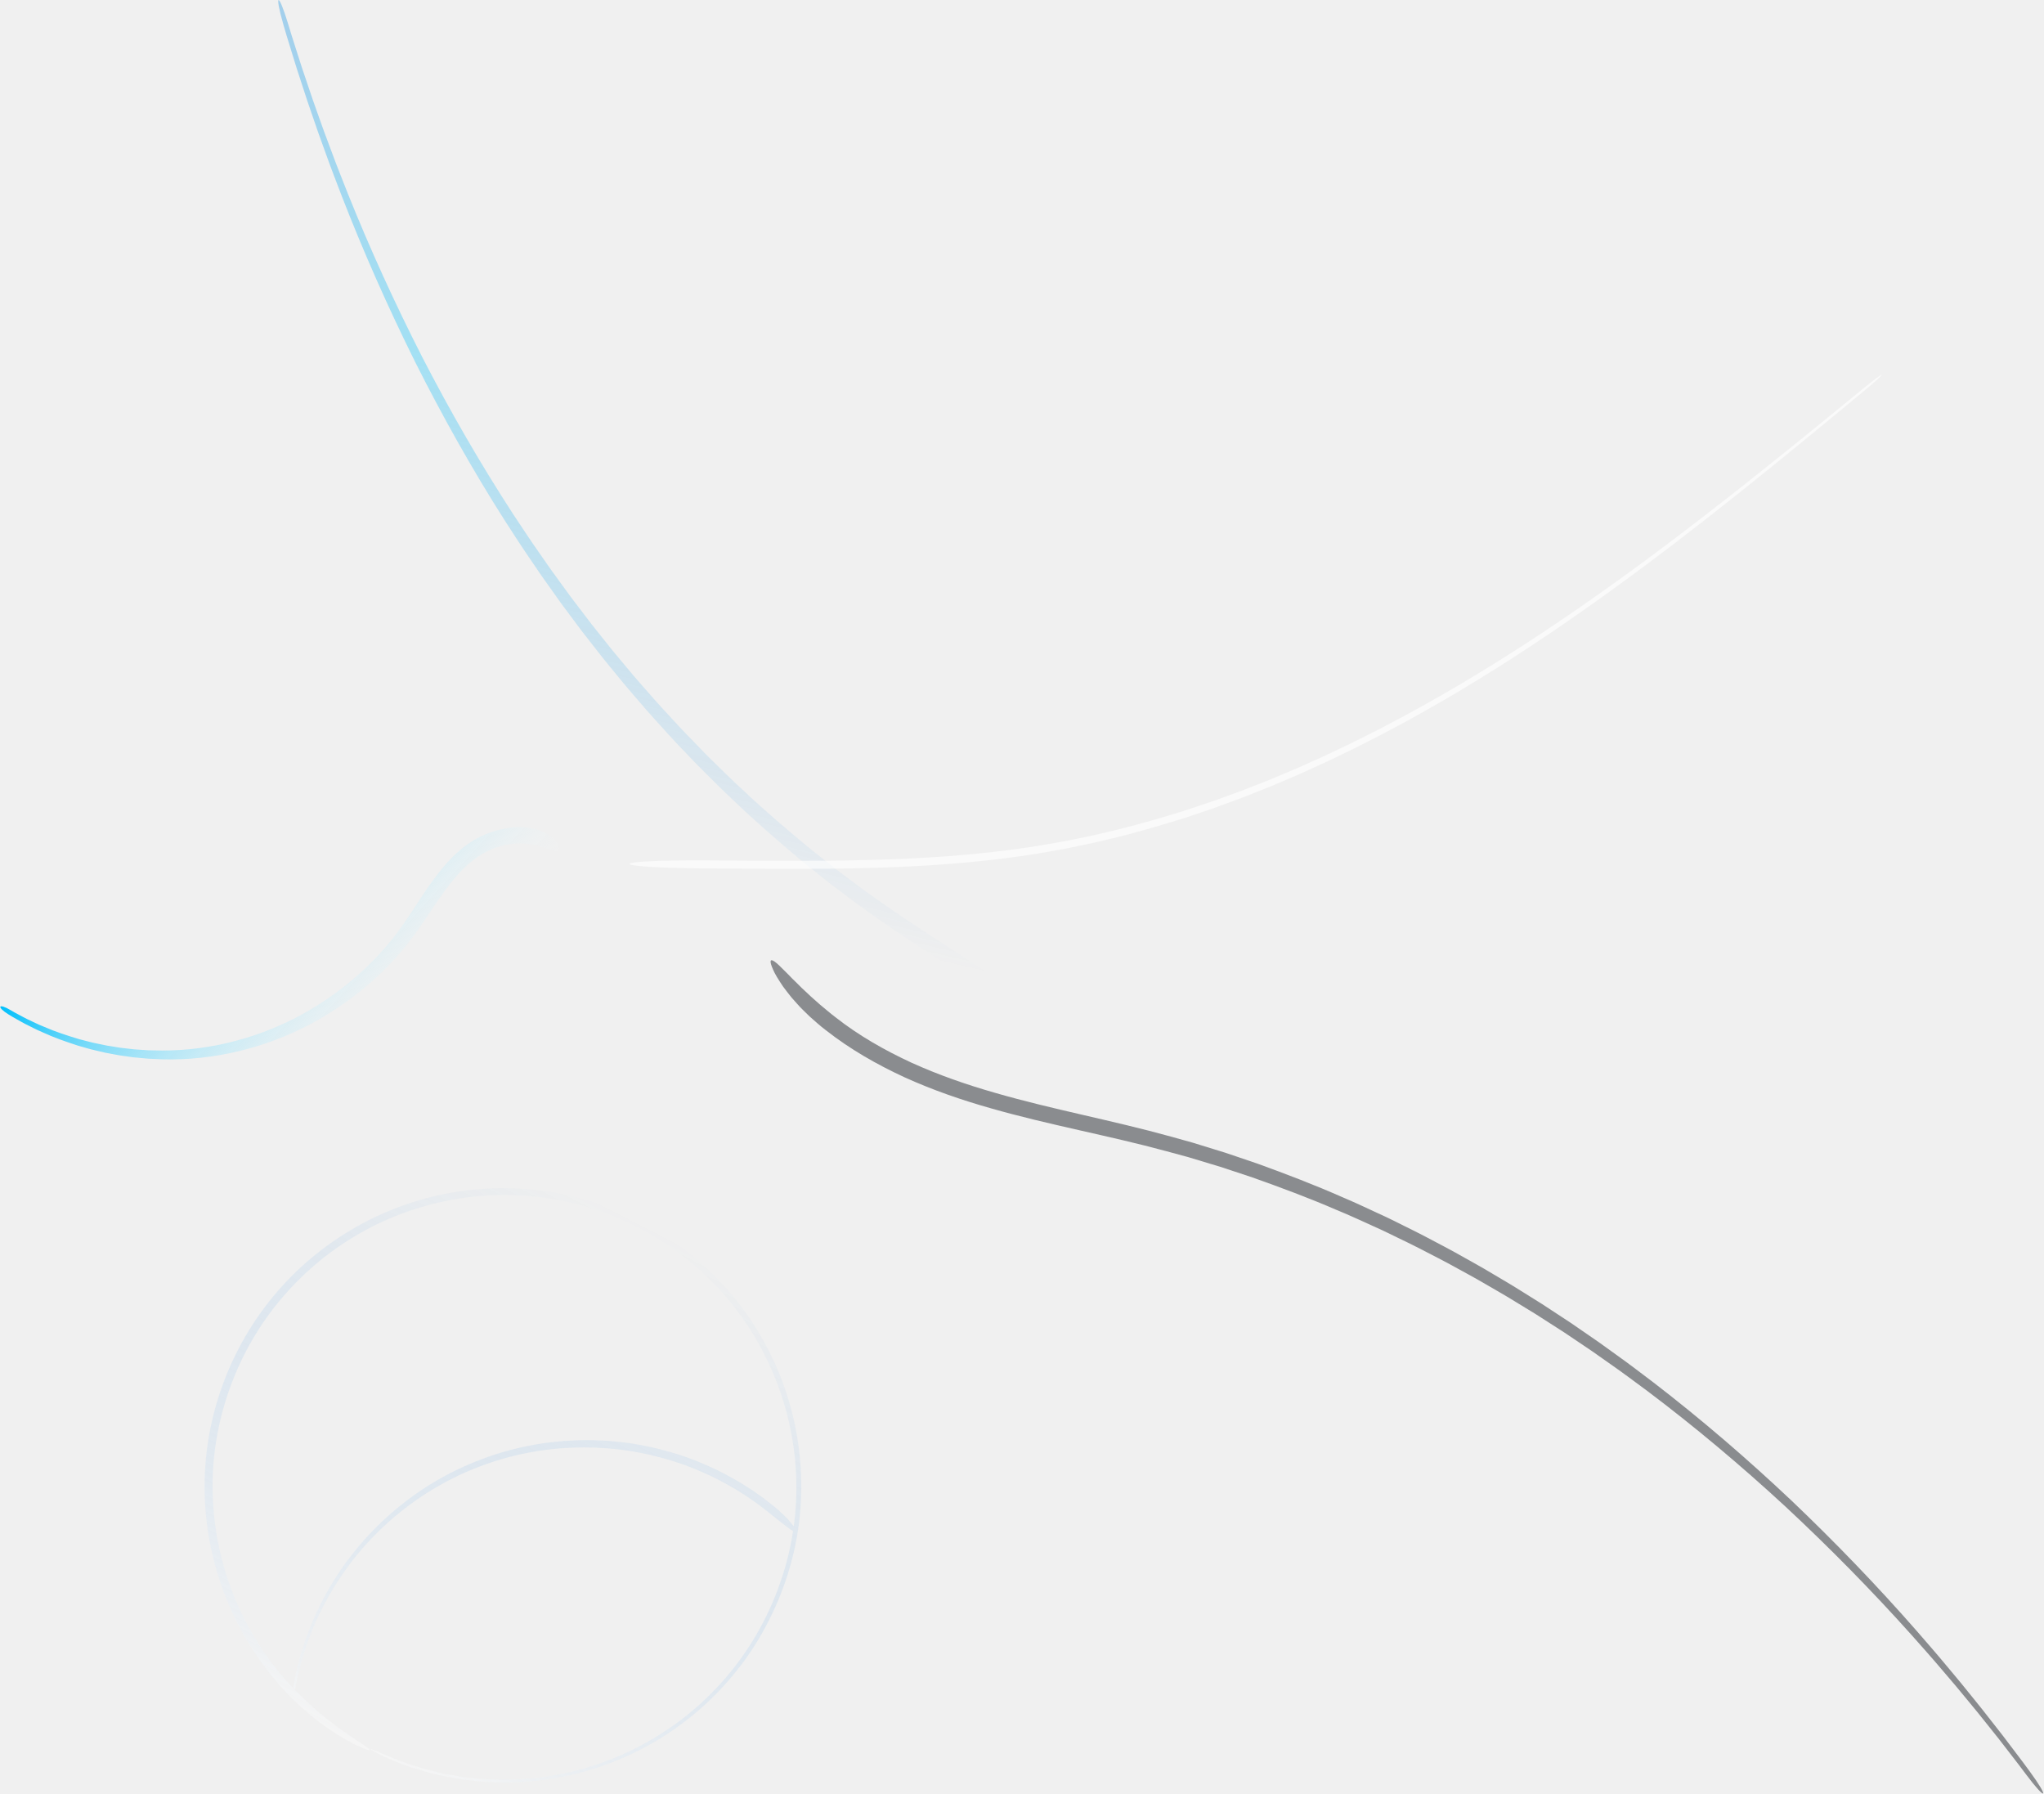
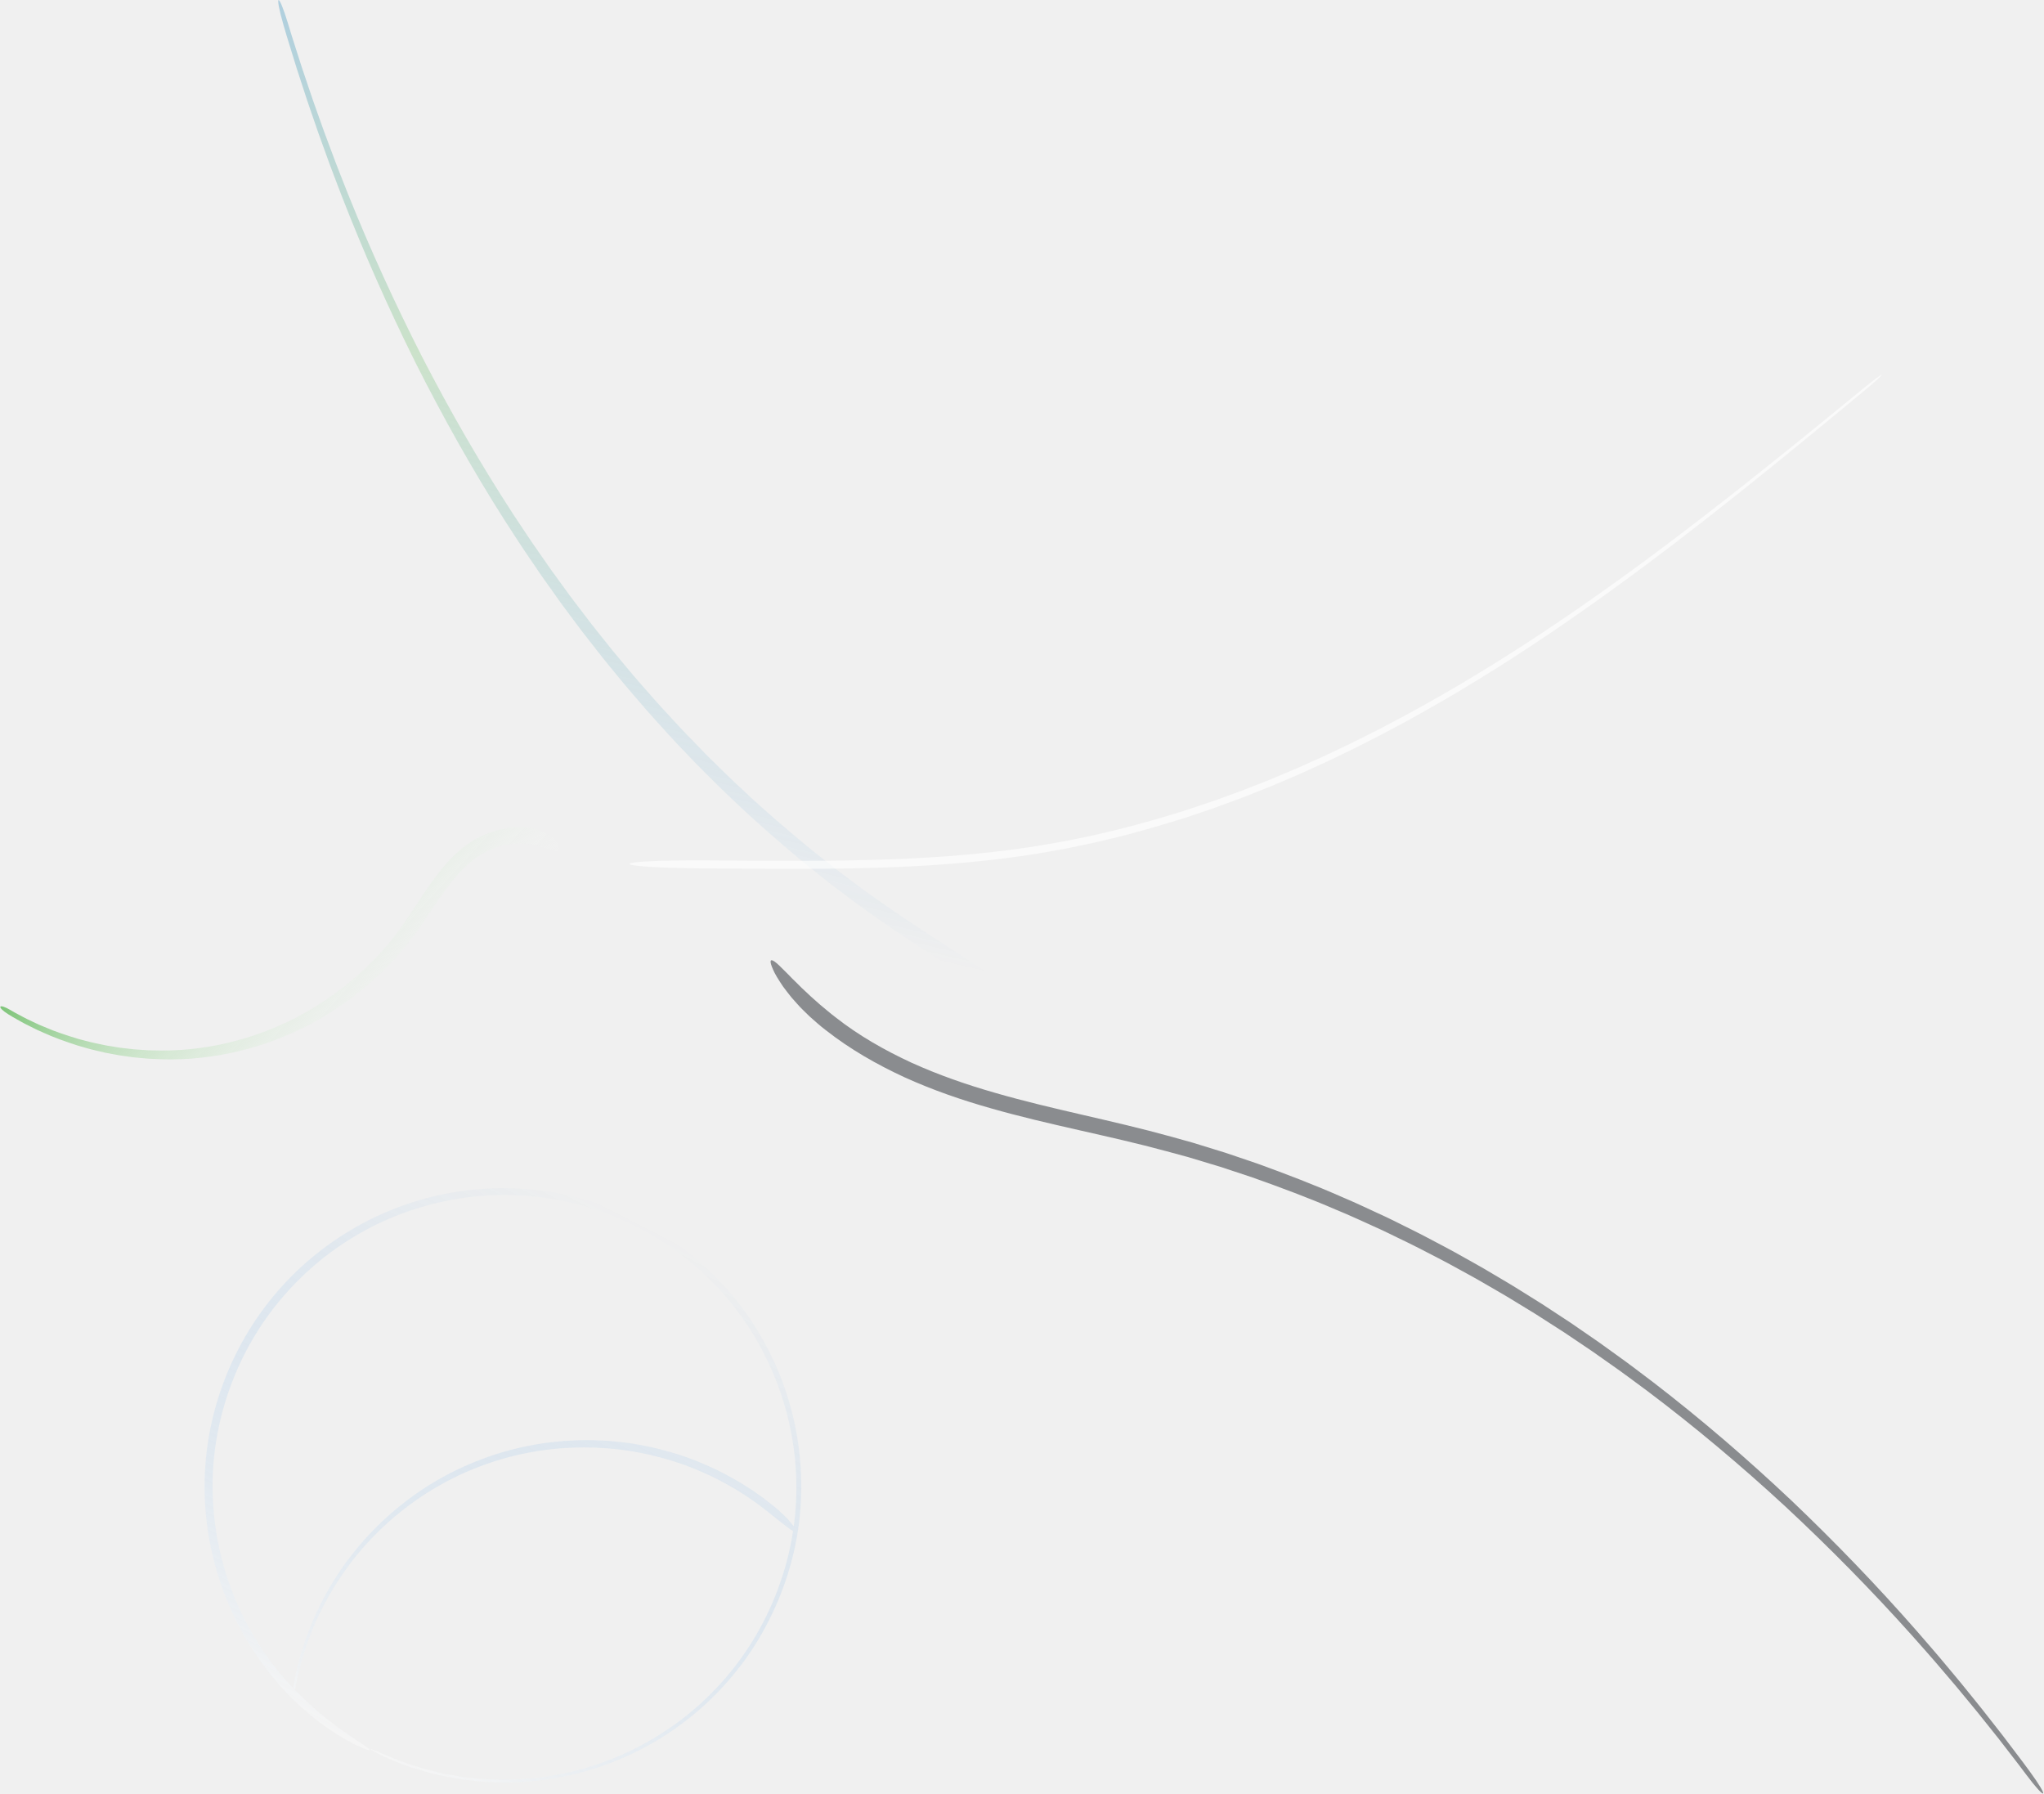
<svg xmlns="http://www.w3.org/2000/svg" width="807" height="708">
  <defs>
    <linearGradient x1="73.351%" y1="86.398%" x2="-8.617%" y2="-18.811%" id="a">
      <stop stop-color="#0270D7" stop-opacity="0" offset="0%" />
-       <stop stop-color="#00BFFB" offset="51.568%" />
+       <stop stop-color="#7EC479" offset="51.568%" />
      <stop stop-color="#0270D7" offset="100%" />
    </linearGradient>
    <linearGradient x1="50%" y1="0%" x2="50%" y2="100%" id="b">
      <stop stop-color="#FFF" stop-opacity=".32" offset="0%" />
      <stop stop-color="#0270D7" stop-opacity="0" offset="100%" />
    </linearGradient>
    <linearGradient x1="0%" y1="0%" y2="88.353%" id="c">
-       <stop stop-color="#00BFFB" offset="0%" />
+       <stop stop-color="#7EC479" offset="0%" />
      <stop stop-color="#FFF" stop-opacity="0" offset="100%" />
    </linearGradient>
  </defs>
  <g fill="none" fill-rule="evenodd">
    <path d="M548.329 331.135c-10.827-5.575-22.39-9.473-34.118-12.358-11.764-2.804-23.737-4.498-35.687-5.502-23.927-2.09-47.793-1.674-71.383-3.41l-8.853-.65-8.833-.895-4.417-.45c-1.47-.163-2.936-.372-4.404-.557l-8.81-1.14c-11.71-1.755-23.406-3.69-34.983-6.237-5.812-1.164-11.563-2.6-17.33-3.971-2.892-.652-5.738-1.49-8.61-2.227-2.86-.781-5.741-1.48-8.582-2.327-5.687-1.681-11.403-3.266-17.034-5.13-2.822-.912-5.66-1.777-8.47-2.728l-8.41-2.904c-2.812-.942-5.593-1.976-8.37-3.017l-8.34-3.107-8.27-3.29-4.135-1.644-4.098-1.735-8.196-3.474-8.122-3.643c-5.436-2.38-10.755-5.018-16.124-7.545-21.341-10.395-42.111-21.953-62.298-34.423-20.131-12.562-39.717-25.988-58.606-40.308-4.697-3.613-9.433-7.175-14.044-10.893l-6.948-5.538-6.862-5.64a343.29 343.29 0 0 1-6.81-5.7l-6.763-5.75-6.67-5.856c-2.225-1.948-4.447-3.901-6.624-5.902-9.988-9.067-11.182-7.79-1.261 1.388 2.167 2.029 4.378 4.01 6.594 5.986l6.638 5.943 6.732 5.837a339.623 339.623 0 0 0 6.778 5.789l6.83 5.729 6.916 5.628c4.59 3.78 9.306 7.402 13.98 11.079 18.81 14.569 38.32 28.26 58.397 41.096 20.135 12.742 40.87 24.585 62.217 35.266 5.37 2.6 10.69 5.309 16.133 7.762l8.132 3.75 8.21 3.582 4.106 1.789 4.145 1.698 8.29 3.397 8.367 3.213c2.788 1.076 5.577 2.146 8.4 3.123l8.446 3.009c2.82.987 5.673 1.885 8.508 2.832 5.659 1.932 11.406 3.587 17.126 5.333 2.857.884 5.759 1.613 8.636 2.426 2.89.77 5.754 1.642 8.666 2.326 5.808 1.43 11.602 2.934 17.46 4.158 11.67 2.67 23.474 4.714 35.3 6.578l8.9 1.214 4.453.598 4.465.482 8.932.964 8.957.712c23.907 1.898 47.776 1.584 71.289 3.7 11.759 1.016 23.409 2.684 34.785 5.4 11.344 2.794 22.466 6.546 32.785 11.845 1.254.623 2.465 1.236 3.602 1.887a7129.6 7129.6 0 0 0 3.335 1.829c2.085 1.273 4.095 2.352 5.838 3.518.89.557 1.745 1.09 2.562 1.6.799.539 1.562 1.05 2.289 1.54l2.097 1.374 1.839 1.287c1.153.812 2.223 1.464 3.102 2.07a29.24 29.24 0 0 0 2.282 1.45c1.283.717 2.084.936 2.366.659.283-.278.048-1.054-.741-2.328a29.382 29.382 0 0 0-1.603-2.284c-.677-.884-1.568-1.81-2.576-2.89-.511-.532-1.05-1.108-1.646-1.685-.617-.553-1.27-1.138-1.954-1.753-.695-.607-1.417-1.258-2.203-1.9-.806-.617-1.648-1.261-2.528-1.932-1.741-1.38-3.78-2.642-5.936-4.068-1.096-.682-2.263-1.334-3.46-2.03-1.188-.71-2.455-1.367-3.773-2.025" fill-opacity=".32" fill="url(#a)" transform="rotate(31 293.468 227.547)" />
    <path d="M325.998 406.651c9.565 7.539 20.17 13.571 31.134 18.641 11.012 4.997 22.442 8.945 33.981 12.21 23.089 6.618 46.596 10.763 69.421 16.969l8.566 2.326 8.5 2.565 4.25 1.283c1.412.442 2.811.927 4.217 1.388l8.43 2.8c11.16 3.958 22.272 8.089 33.15 12.798 5.484 2.252 10.855 4.759 16.255 7.205 2.714 1.192 5.348 2.556 8.026 3.828 2.658 1.313 5.354 2.548 7.98 3.922 5.263 2.736 10.571 5.382 15.743 8.286 2.596 1.434 5.217 2.825 7.793 4.294l7.701 4.456c2.582 1.461 5.115 3.007 7.642 4.558l7.594 4.642 7.49 4.806 3.745 2.404 3.692 2.485 7.383 4.974 7.277 5.126c4.882 3.373 9.6 6.978 14.388 10.483 18.966 14.276 37.149 29.585 54.586 45.678 17.364 16.172 34.028 33.088 49.838 50.75 3.921 4.442 7.89 8.843 11.707 13.372l5.764 6.762 5.66 6.845a343.29 343.29 0 0 1 5.596 6.894l5.543 6.935 5.429 7.022c1.813 2.337 3.621 4.678 5.377 7.058 8.074 10.806 9.49 9.78 1.502-1.122-1.74-2.405-3.532-4.772-5.33-7.134l-5.382-7.1-5.495-7.015a339.623 339.623 0 0 0-5.549-6.976l-5.611-6.927-5.715-6.844c-3.785-4.586-7.723-9.042-11.61-13.543-15.684-17.89-32.223-35.053-49.482-51.484-17.334-16.35-35.428-31.931-54.345-46.49-4.775-3.576-9.481-7.25-14.355-10.697l-7.267-5.233-7.376-5.082-3.69-2.54-3.744-2.458-7.49-4.916-7.6-4.75c-2.531-1.589-5.065-3.171-7.65-4.67l-7.716-4.564c-2.581-1.507-5.21-2.933-7.812-4.404-5.186-2.976-10.512-5.697-15.793-8.503-2.636-1.412-5.346-2.682-8.015-4.029-2.69-1.307-5.335-2.71-8.063-3.937-5.428-2.513-10.829-5.093-16.347-7.413-10.945-4.847-22.142-9.106-33.396-13.193l-8.505-2.89-4.256-1.436-4.29-1.325-8.585-2.65-8.656-2.409c-23.106-6.425-46.596-10.67-69.274-17.234-11.349-3.241-22.466-7.102-33.115-11.94-10.603-4.906-20.804-10.71-29.923-17.881-1.112-.851-2.184-1.684-3.175-2.54a7129.6 7129.6 0 0 0-2.925-2.432c-1.804-1.647-3.571-3.09-5.06-4.567-.768-.717-1.504-1.404-2.21-2.06-.68-.681-1.332-1.33-1.952-1.948l-1.797-1.749-1.56-1.614c-.976-1.017-1.902-1.861-2.65-2.625a29.24 29.24 0 0 0-1.963-1.858c-1.122-.948-1.867-1.316-2.197-1.098-.33.219-.248 1.025.284 2.426.265.7.644 1.55 1.137 2.548.496.997 1.194 2.075 1.978 3.329.4.62.818 1.288 1.294 1.968l1.583 2.094c.567.728 1.151 1.505 1.8 2.285l2.113 2.379c1.446 1.686 3.206 3.314 5.051 5.126.946.878 1.967 1.741 3.008 2.652 1.032.923 2.15 1.811 3.318 2.708" fill-opacity=".48" fill="#1D2026" />
    <path d="M279.236 342.842c21.126.122 42.298.388 63.513-.171 21.204-.56 42.464-1.952 63.528-5.152 2.638-.361 5.254-.865 7.877-1.318 2.62-.479 5.253-.885 7.86-1.425 5.207-1.118 10.444-2.105 15.603-3.435 10.382-2.399 20.595-5.457 30.757-8.64l7.567-2.556 3.78-1.288 3.748-1.38 7.493-2.765 7.421-2.952 3.71-1.478 3.673-1.567 7.343-3.135 7.268-3.305 3.633-1.655 3.598-1.73 7.187-3.472 7.115-3.618c4.764-2.372 9.41-4.965 14.108-7.46 9.302-5.16 18.54-10.437 27.578-16.038 18.143-11.088 35.716-23.055 52.924-35.474 34.397-24.886 67.16-51.775 99.673-78.699 9.273-7.68 8.706-8.346-.596-.723-32.704 26.796-65.626 53.476-100.11 78.095-17.25 12.287-34.848 24.107-52.99 35.043-9.036 5.524-18.265 10.724-27.554 15.806-4.69 2.455-9.328 5.01-14.08 7.343l-7.1 3.56-7.168 3.413-3.586 1.701-3.621 1.625-7.243 3.25-7.316 3.078-3.659 1.538-3.693 1.452-7.388 2.895-7.457 2.712-3.73 1.353c-1.245.443-2.506.841-3.759 1.264l-7.527 2.503c-10.102 3.12-20.252 6.11-30.56 8.455-5.124 1.299-10.321 2.264-15.491 3.353-2.586.534-5.2.92-7.8 1.39-2.604.436-5.197.936-7.816 1.284-20.901 3.115-42.04 4.454-63.183 4.986-21.15.53-42.329.255-63.51.15-40.935-.243-40.97 2.912-.02 3.187" fill-opacity=".64" fill="#FFF" />
    <path d="M317.207 613.49a115.075 115.075 0 0 1-16.962 38.129c-7.896 11.559-17.952 21.637-29.469 29.602a115.153 115.153 0 0 1-38.089 17.168c-13.599 3.384-27.833 4.119-41.737 2.419-13.904-1.707-27.517-5.942-39.873-12.578a116.18 116.18 0 0 1-32.738-26.035c-9.227-10.555-16.526-22.795-21.387-35.95-.219-.597-.428-1.197-.637-1.796.39.2.837.415 1.356.645a30.717 30.717 0 0 0 4.293 1.57c1.751.52 3.8 1.135 6.201 1.56 1.235.237 2.465.505 3.706.715l3.736.543 1.87.266 1.88.178 3.763.354c5.028.26 10.08.417 15.113.042 10.078-.54 20.057-2.56 29.664-5.657 19.17-6.347 36.766-17.59 50.325-32.588 13.672-14.897 23.201-33.44 27.693-53.055 4.476-19.631 3.815-40.355-1.912-59.525a41.554 41.554 0 0 0-.548-1.633c.511.178 1.02.354 1.54.543 13.076 4.82 25.255 12.062 35.776 21.22a116.054 116.054 0 0 1 26.005 32.52c13.275 24.59 17.05 54.148 10.431 81.344m-7.58-82.72a118.994 118.994 0 0 0-26.697-33.5c-10.819-9.436-23.36-16.898-36.837-21.856-6.523-2.376-12.442-3.803-17.542-4.785-5.123-.887-9.434-1.33-12.888-1.46-1.729-.052-3.239-.103-4.534-.092a79.164 79.164 0 0 0-3.236.185c-1.724.143-2.58.319-2.58.517-.002.198.853.419 2.551.648.848.114 1.908.23 3.177.349 1.266.162 2.741.35 4.426.567 3.366.42 7.548 1.1 12.511 2.135 4.283.978 9.161 2.226 14.518 4.049.143.609.34 1.345.607 2.232 5.48 19.112 5.838 39.63 1.168 58.91-4.688 19.27-14.296 37.329-27.837 51.74-13.434 14.52-30.706 25.302-49.42 31.372-9.384 2.954-19.106 4.882-28.924 5.378-4.904.355-9.823.188-14.722-.064l-3.666-.347-1.832-.173-1.823-.26-3.643-.525c-1.209-.203-2.409-.464-3.614-.692-2.337-.41-4.35-.91-6.102-1.25l-4.392-.846c-1.096-.19-1.946-.281-2.568-.291-4.006-12.132-5.96-24.926-5.83-37.7.084-14.028 2.881-28.008 8.013-41.043 5.137-13.04 12.681-25.121 22.118-35.482 9.43-10.372 20.785-18.968 33.276-25.293a115.85 115.85 0 0 1 40.06-11.824l5.22-.45c1.491-.143 2.74-.154 3.737-.241 1.994-.136 2.994-.275 2.992-.388 0-.113-1.003-.201-3.014-.238-1.004 0-2.263-.063-3.768.027-1.504.09-3.26.198-5.263.357a116.958 116.958 0 0 0-40.514 11.792c-12.649 6.344-24.157 14.996-33.74 25.447a117.426 117.426 0 0 0-22.519 35.834c-5.244 13.184-8.14 27.343-8.28 41.565-.2 14.213 2.137 28.48 6.995 41.873 4.878 13.383 12.246 25.854 21.582 36.628A118.335 118.335 0 0 0 150 690.22c12.555 6.815 26.416 11.197 40.594 13.005 14.175 1.804 28.702 1.115 42.618-2.276a117.727 117.727 0 0 0 39.032-17.377 117.543 117.543 0 0 0 30.302-30.18 117.9 117.9 0 0 0 17.556-39.03c6.882-27.88 3.143-58.261-10.474-83.59" fill="url(#b)" transform="rotate(-153 202.226 587.462)" />
    <path d="M225.208 378.092c-4.67-3.148-10.014-4.876-15.42-5.49-2.708-.347-5.455-.286-8.184-.023l-2.043.265-1.968.38c-.66.114-1.297.303-1.945.453-.648.154-1.292.319-1.922.516-10.215 2.978-18.986 8.399-27.77 12.792-17.4 8.892-37.08 13.095-56.65 12.62-19.566-.574-39.019-5.98-55.849-16.114l-1.59-.925-1.546-.997-3.089-2-2.996-2.136-1.497-1.07-1.449-1.134-2.893-2.277-2.788-2.402c-1.894-1.565-3.6-3.333-5.402-5-3.427-3.508-6.794-7.096-9.772-11-1.57-1.887-2.928-3.934-4.38-5.911-.7-1.007-1.343-2.052-2.017-3.076-.667-1.03-1.35-2.05-1.944-3.122-2.802-4.824-4.37-4.045-1.619.944.58 1.107 1.251 2.16 1.906 3.224.663 1.058 1.294 2.139 1.984 3.18 1.43 2.049 2.77 4.168 4.322 6.132 2.945 4.052 6.287 7.798 9.703 11.47 1.794 1.75 3.5 3.6 5.395 5.25l2.792 2.533 2.901 2.408 1.456 1.199 1.506 1.137 3.017 2.27 3.117 2.136 1.562 1.064 1.608.995c17.017 10.866 37.046 17.04 57.376 18.105 20.32.982 41.065-2.995 59.48-12.082 9.134-4.445 17.706-9.543 26.837-12.118 4.586-1.322 9.074-1.888 13.622-1.34 4.514.507 8.94 1.98 12.568 4.418 3.477 2.383 5.472 4.705 6.934 6.354.776.809 1.31 1.493 1.847 1.917.532.426 1.01.612 1.394.513.384-.1.674-.486.83-1.206.15-.718.223-1.795-.142-3.123a21.669 21.669 0 0 0-.28-1.072c-.11-.378-.298-.737-.47-1.135a36.352 36.352 0 0 0-.596-1.232c-.215-.432-.52-.82-.808-1.254-1.136-1.76-2.906-3.46-5.128-5.036" fill="url(#c)" transform="rotate(-29 117.147 385.807)" />
  </g>
</svg>
